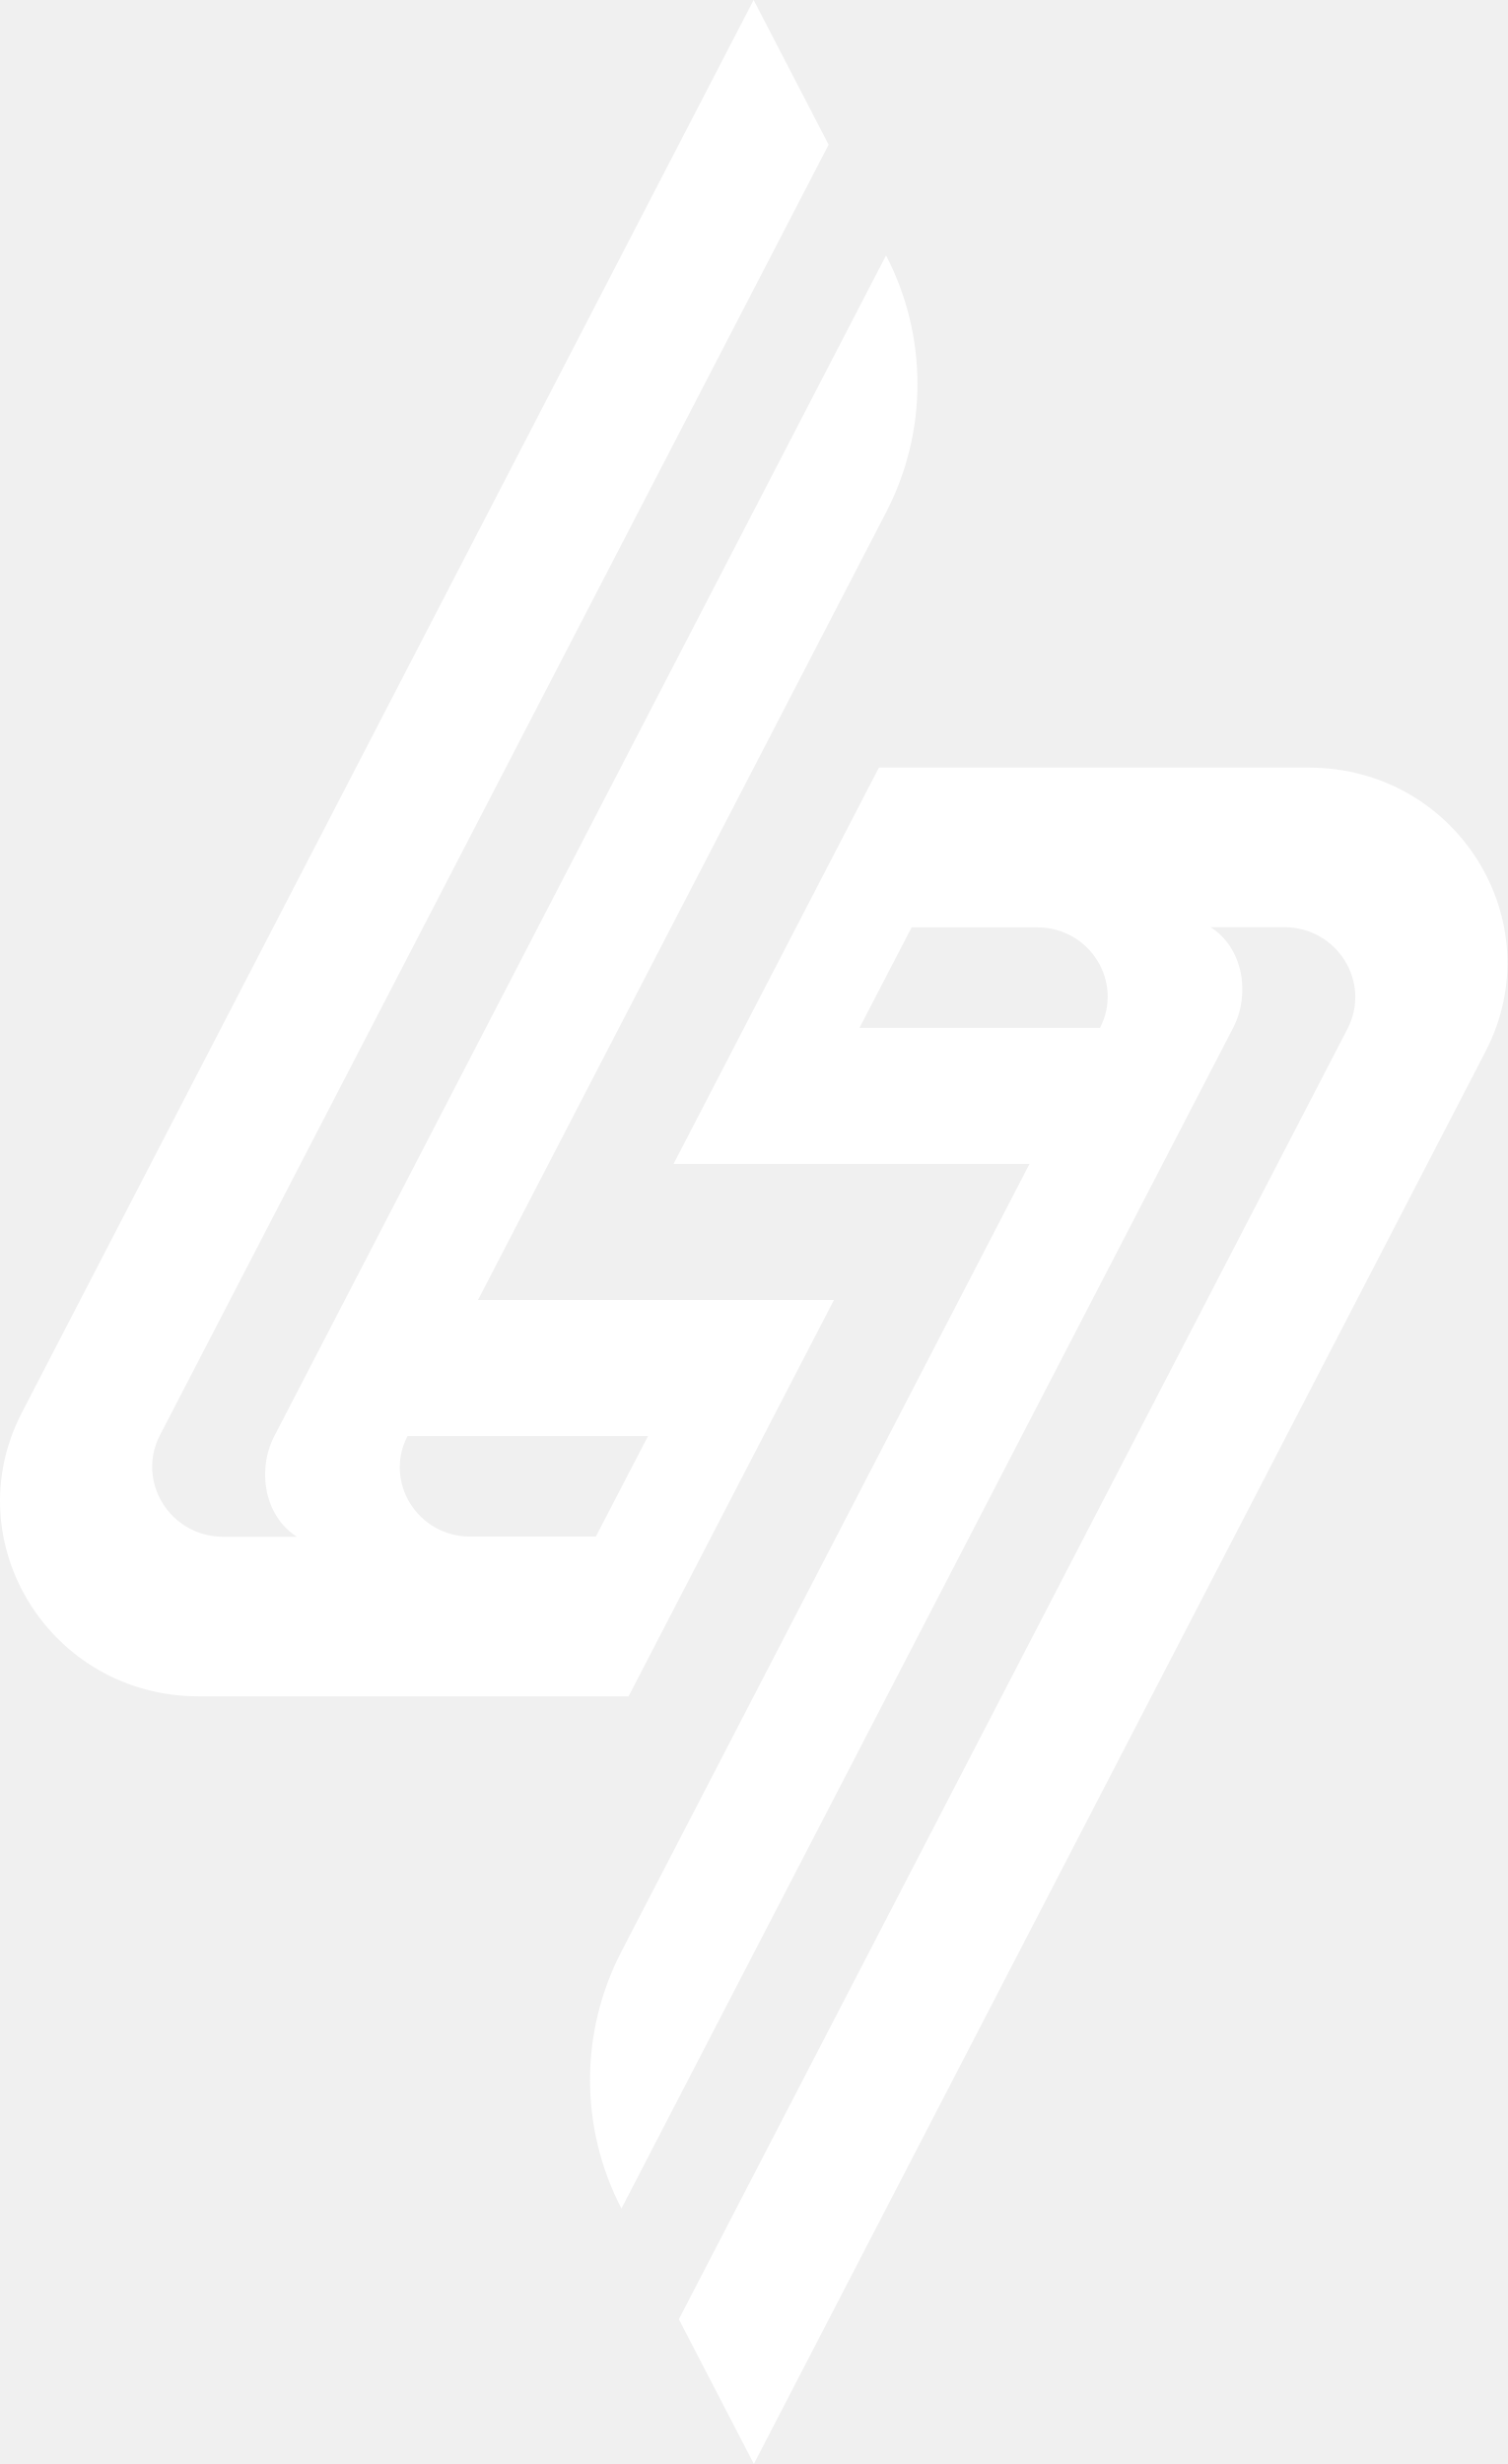
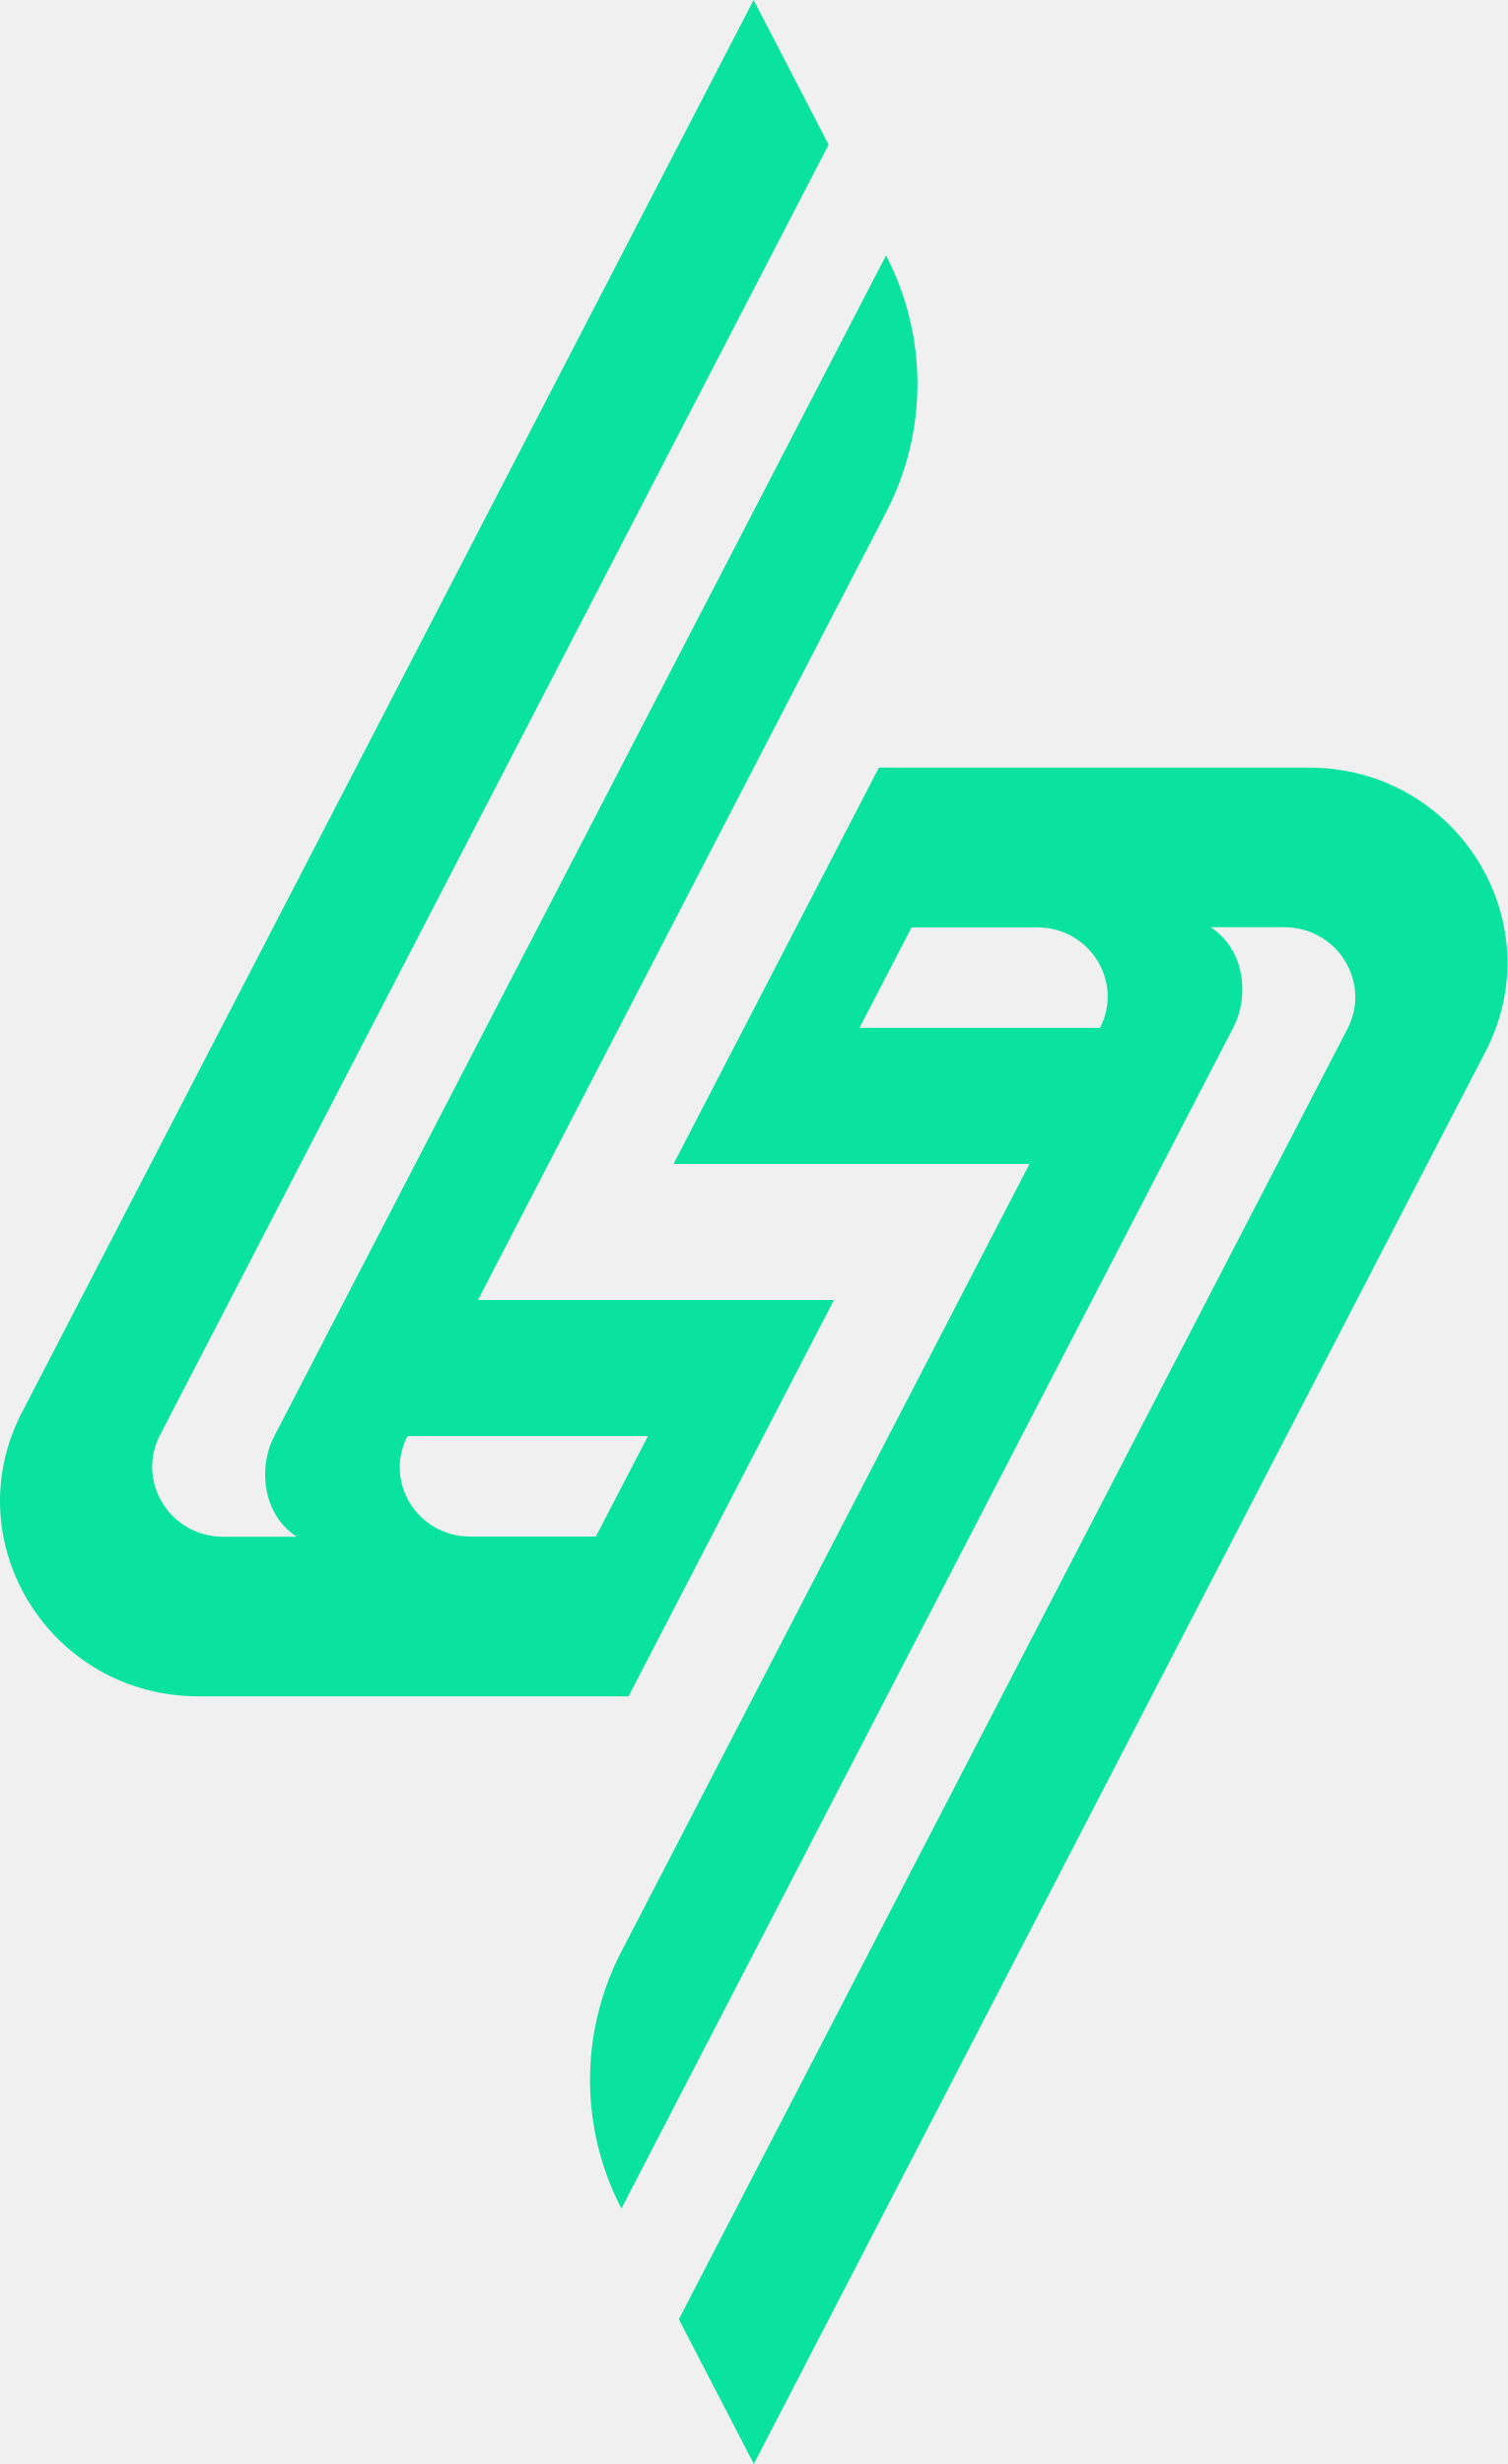
<svg xmlns="http://www.w3.org/2000/svg" width="52" height="85" viewBox="0 0 52 85" fill="none">
  <g clip-path="url(#clip0_1551:11489)">
-     <path d="M30.319 26.48L23.235 40.151H35.514L21.437 67.32C19.992 70.107 19.992 73.4 21.437 76.187L42.542 35.451C43.141 34.286 42.887 32.699 41.759 31.985H44.297C46.13 31.985 47.314 33.884 46.482 35.493L23.418 80.007L26.005 84.998L51.247 36.269C53.566 31.791 50.26 26.48 45.15 26.48H30.319ZM35.782 31.992C37.593 31.992 38.764 33.871 37.946 35.458H29.649L31.447 31.992H35.782Z" fill="white" />
-     <path d="M21.683 58.518L28.767 44.847H16.488L30.565 17.678C32.01 14.891 32.01 11.598 30.565 8.811L9.46 49.547C8.861 50.712 9.115 52.299 10.242 53.013H7.705C5.872 53.013 4.688 51.114 5.52 49.505L28.584 4.991L25.997 0L0.755 48.729C-1.564 53.207 1.742 58.518 6.852 58.518H17.721H21.683ZM16.22 53.006C14.409 53.006 13.238 51.128 14.056 49.54H22.353L20.555 53.006H16.22Z" fill="white" />
+     <path d="M30.319 26.48L23.235 40.151H35.514L21.437 67.32C19.992 70.107 19.992 73.4 21.437 76.187L42.542 35.451C43.141 34.286 42.887 32.699 41.759 31.985H44.297C46.13 31.985 47.314 33.884 46.482 35.493L23.418 80.007L26.005 84.998L51.247 36.269C53.566 31.791 50.26 26.48 45.15 26.48H30.319ZM35.782 31.992C37.593 31.992 38.764 33.871 37.946 35.458H29.649L31.447 31.992H35.782Z" fill="#0ae29f " />
+     <path d="M21.683 58.518L28.767 44.847H16.488L30.565 17.678C32.01 14.891 32.01 11.598 30.565 8.811L9.46 49.547C8.861 50.712 9.115 52.299 10.242 53.013H7.705C5.872 53.013 4.688 51.114 5.52 49.505L28.584 4.991L25.997 0L0.755 48.729C-1.564 53.207 1.742 58.518 6.852 58.518H17.721H21.683ZM16.22 53.006C14.409 53.006 13.238 51.128 14.056 49.54H22.353L20.555 53.006H16.22Z" fill="#0ae29f " />
  </g>
  <defs>
    <clipPath id="clip0_1551:11489">
-       <rect width="52" height="85" fill="white" />
+       <rect width="52" height="85" fill="#0ae29f" />
    </clipPath>
  </defs>
</svg>
